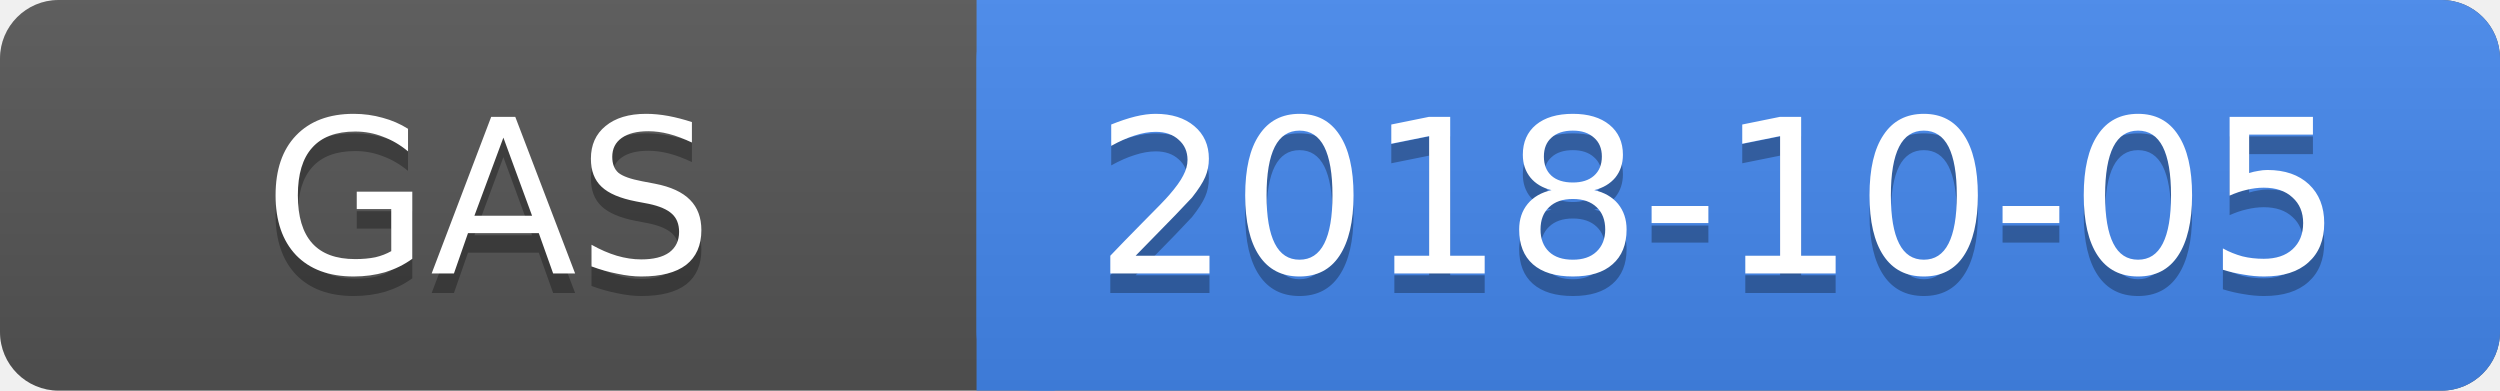
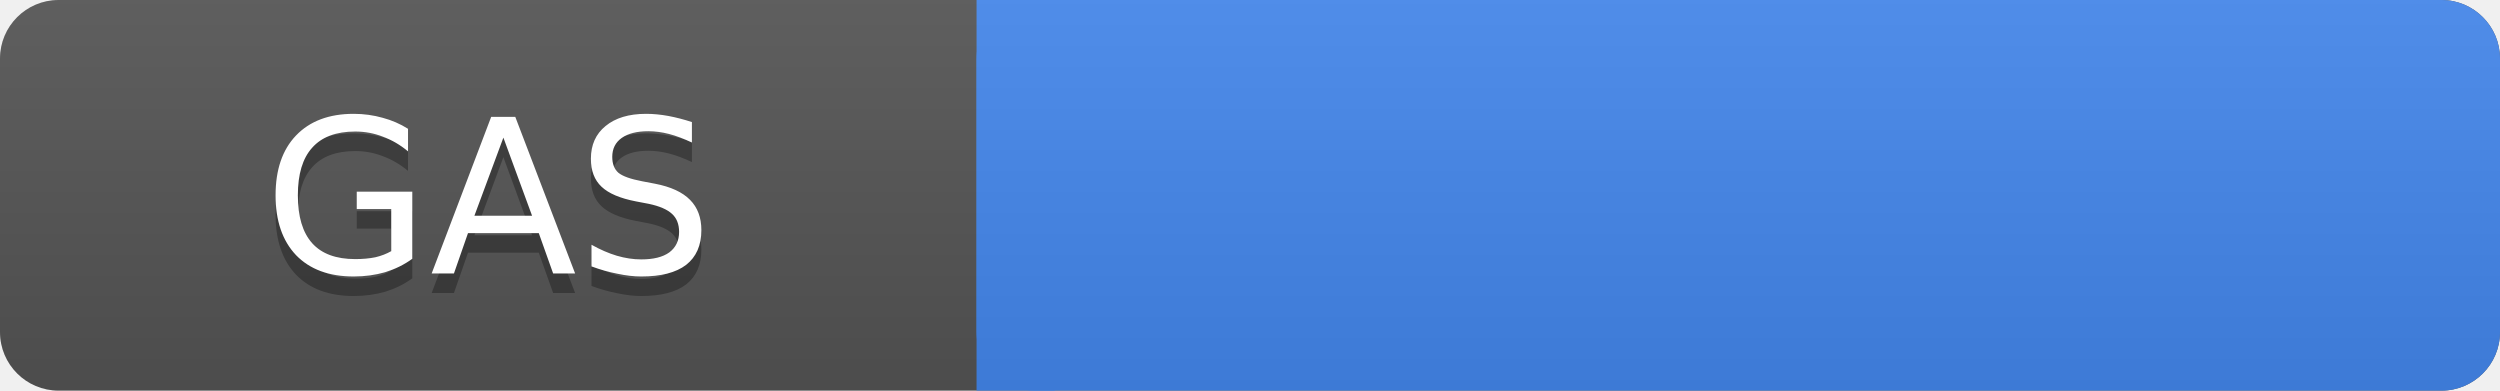
<svg xmlns="http://www.w3.org/2000/svg" height="20" width="128">
  <linearGradient id="a" x2="0" y2="100%">
    <stop offset="0" stop-color="#bbb" stop-opacity=".1" />
    <stop offset="1" stop-opacity=".1" />
  </linearGradient>
  <rect rx="3" height="20" fill="#555" width="128" />
  <rect rx="3" height="20" fill="#48e" width="78" x="50" />
  <path fill="#48e" d="M50 0h4v20h-4z" />
  <rect rx="3" height="20" fill="url(#a)" width="128" />
  <g fill="#fff" text-anchor="middle" font-family="DejaVu Sans,Verdana,Geneva,sans-serif" font-size="11">
    <text y="15" fill="#010101" fill-opacity=".3" x="25">GAS</text>
    <text y="14" x="25">GAS</text>
-     <text y="15" fill="#010101" fill-opacity=".3" x="88">2018-10-05</text>
-     <text y="14" x="88">2018-10-05</text>
+     <text y="15" fill="#010101" fill-opacity=".3" x="88" />
+     <text y="14" x="88" />
  </g>
</svg>
